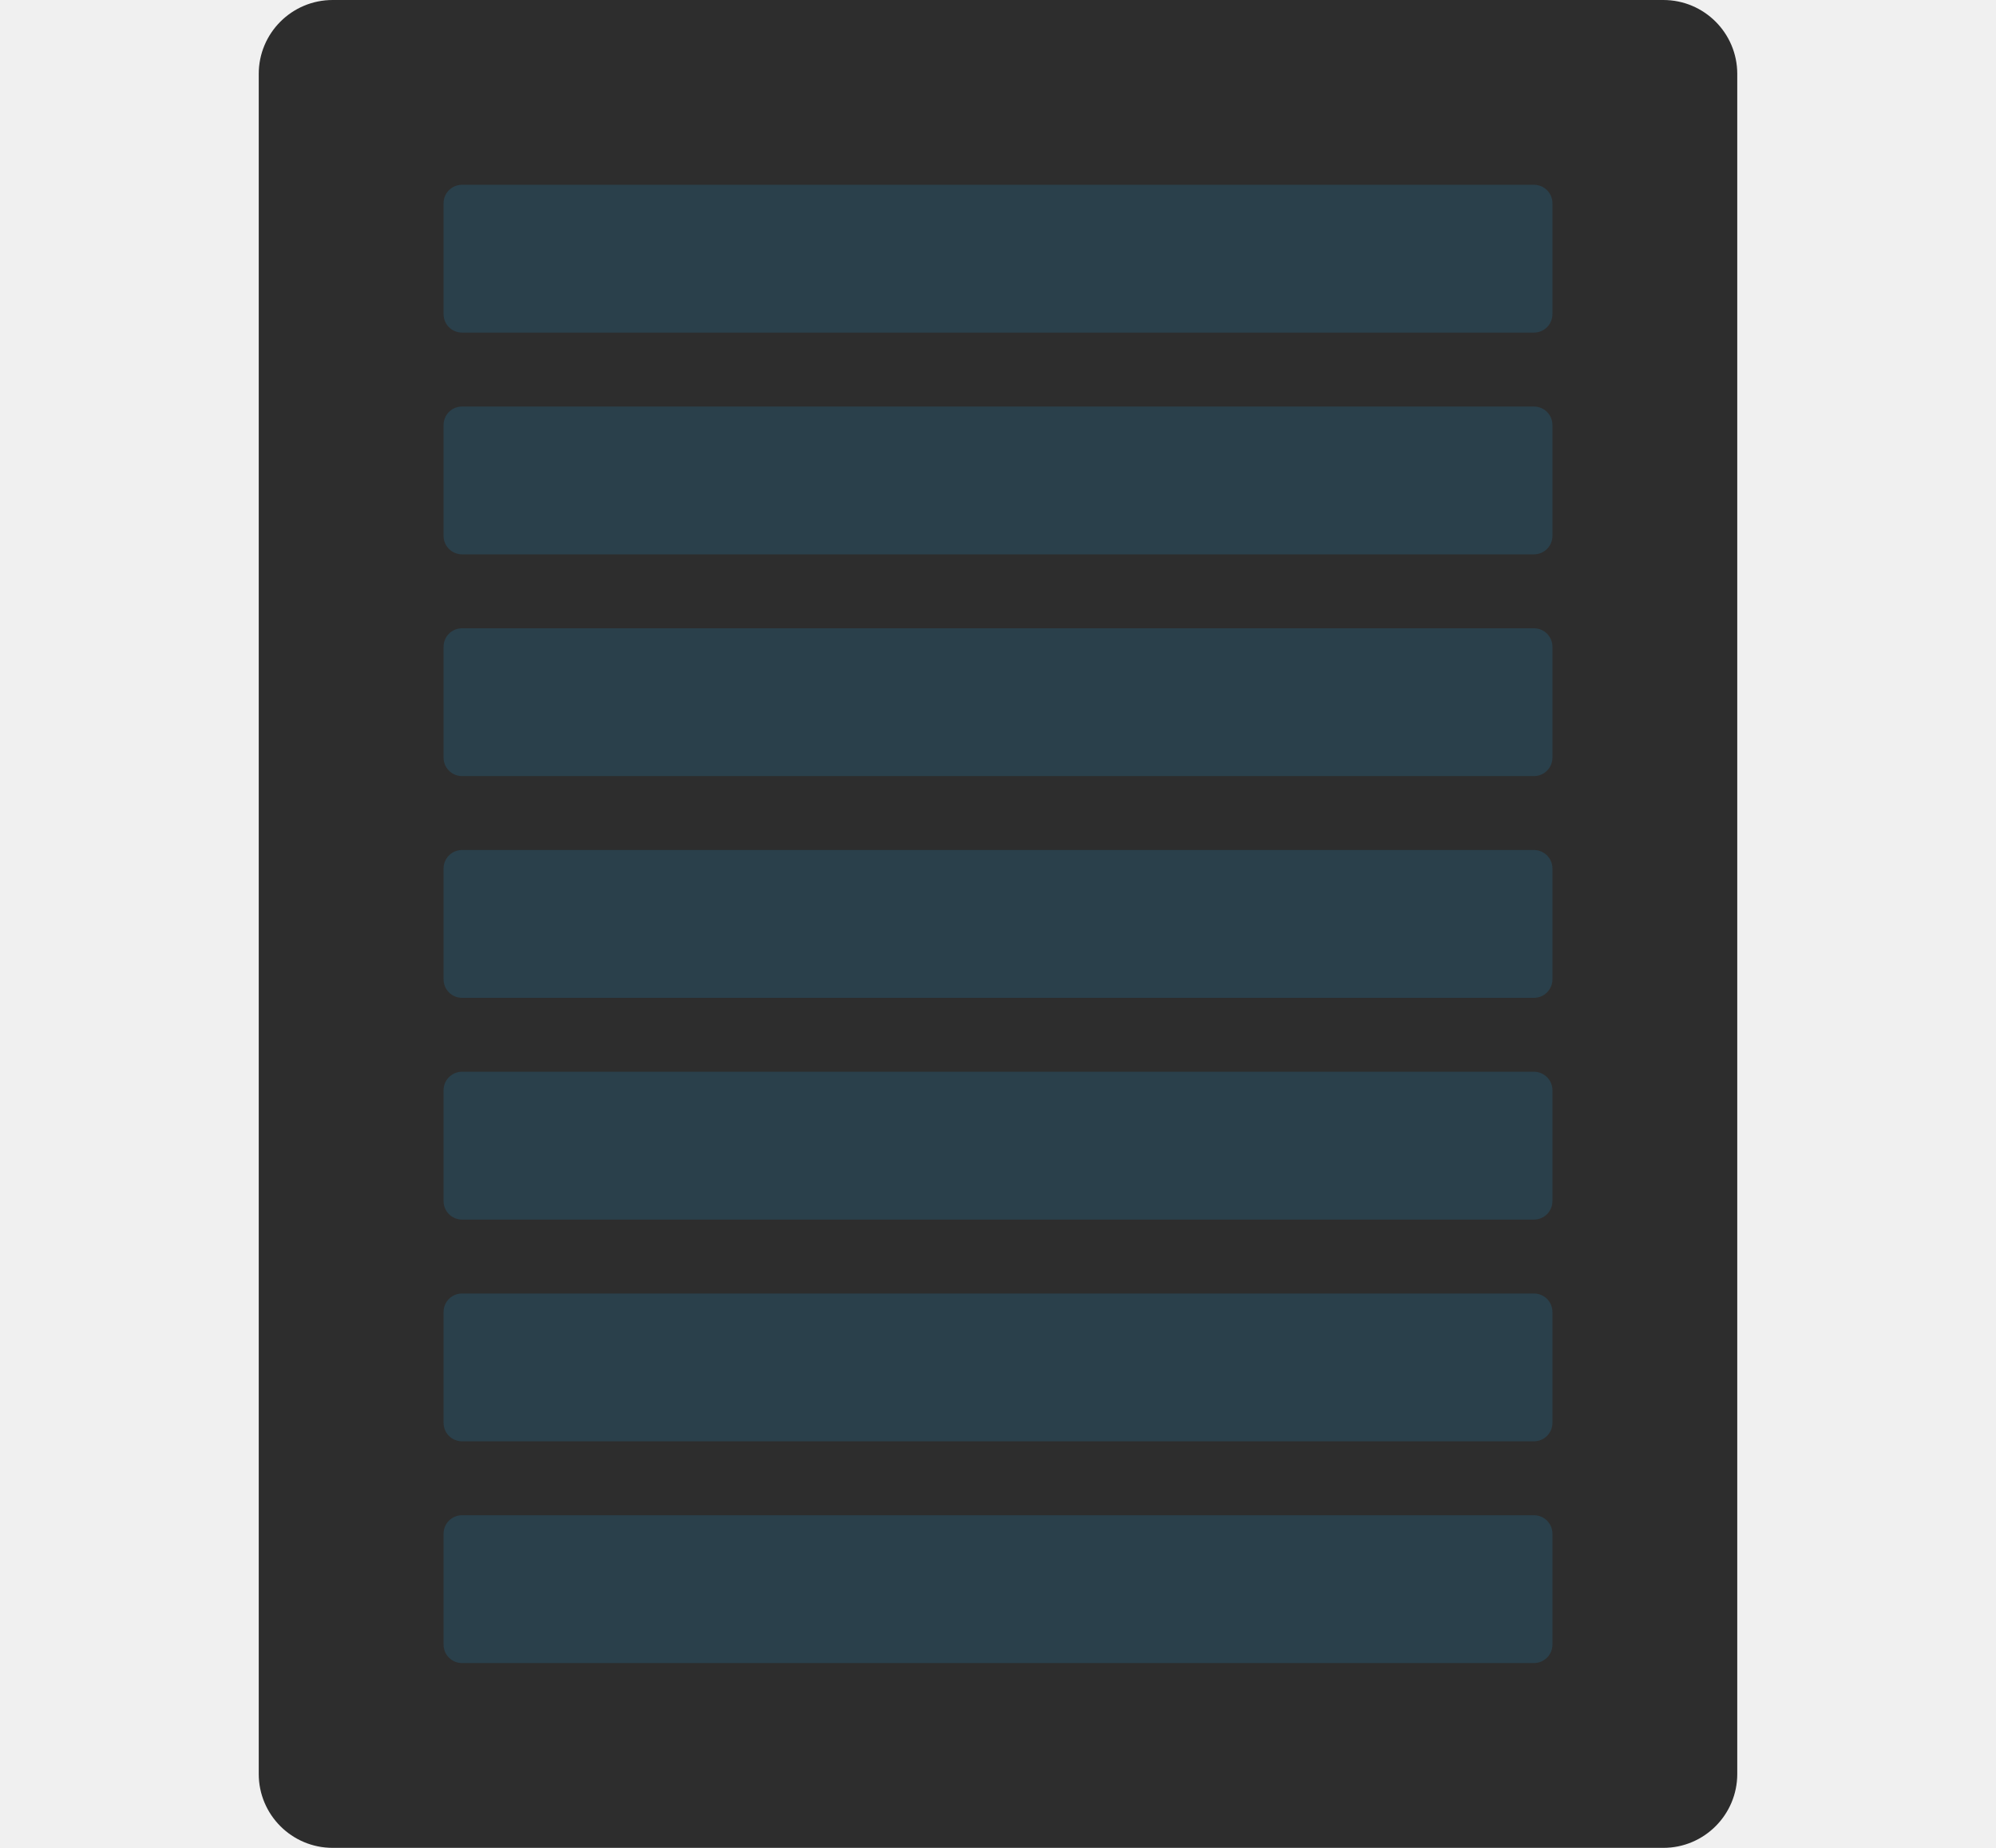
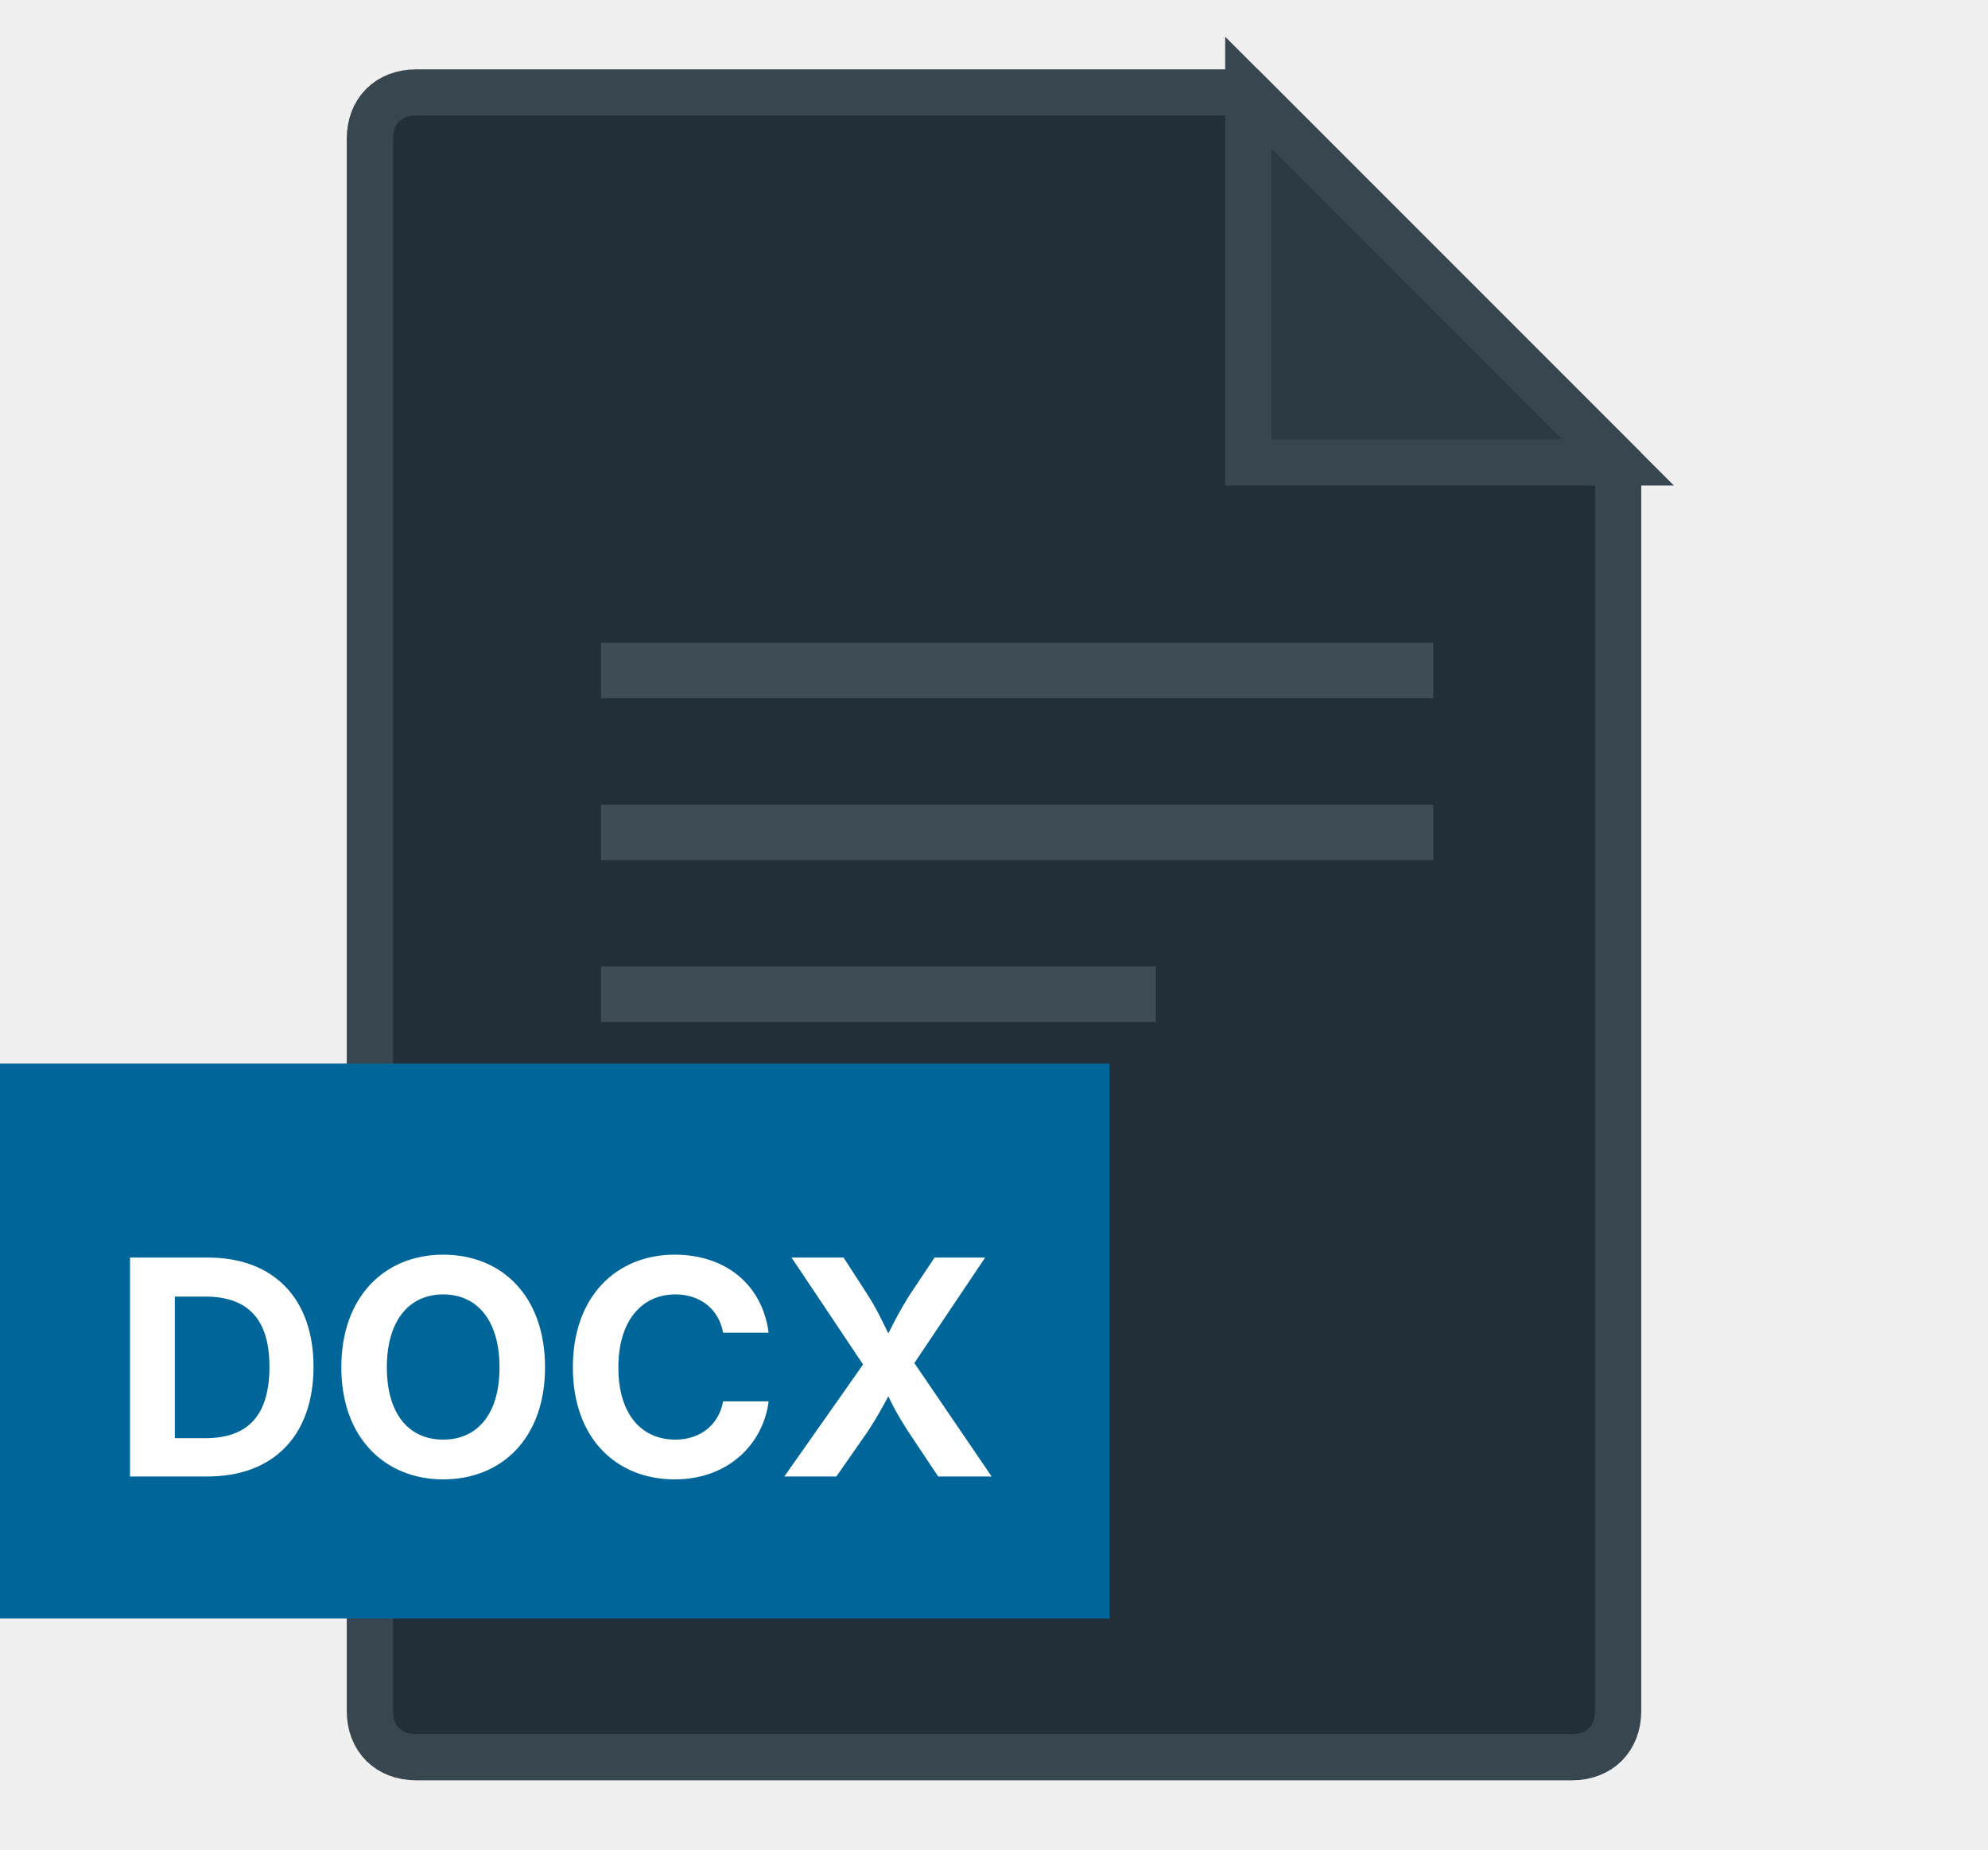
- <svg xmlns="http://www.w3.org/2000/svg" width="108" height="100" fill="none" viewBox="0 0 108 100">
-   <path fill="#2D2D2D" d="M14 4a4 4 0 0 1 4-4h72a4 4 0 0 1 4 4v92a4 4 0 0 1-4 4H18a4 4 0 0 1-4-4V4Z" />
-   <path fill="#2A404B" d="M24 11a1 1 0 0 1 1-1h58a1 1 0 0 1 1 1v6a1 1 0 0 1-1 1H25a1 1 0 0 1-1-1v-6Zm0 12a1 1 0 0 1 1-1h58a1 1 0 0 1 1 1v6a1 1 0 0 1-1 1H25a1 1 0 0 1-1-1v-6Zm0 12a1 1 0 0 1 1-1h58a1 1 0 0 1 1 1v6a1 1 0 0 1-1 1H25a1 1 0 0 1-1-1v-6Zm0 12a1 1 0 0 1 1-1h58a1 1 0 0 1 1 1v6a1 1 0 0 1-1 1H25a1 1 0 0 1-1-1v-6Zm0 12a1 1 0 0 1 1-1h58a1 1 0 0 1 1 1v6a1 1 0 0 1-1 1H25a1 1 0 0 1-1-1v-6Zm0 12a1 1 0 0 1 1-1h58a1 1 0 0 1 1 1v6a1 1 0 0 1-1 1H25a1 1 0 0 1-1-1v-6Zm0 12a1 1 0 0 1 1-1h58a1 1 0 0 1 1 1v6a1 1 0 0 1-1 1H25a1 1 0 0 1-1-1v-6Z" />
+ <svg xmlns="http://www.w3.org/2000/svg" width="43" height="40" viewBox="0 0 43 40">
+   <path d="M9 2H27L35 10V37c0 .6-.4 1-1 1H9c-.6 0-1-.4-1-1V3c0-.6.4-1 1-1Z" fill="#232F38" stroke="#38464F" />
+   <path d="M27 2 35 10H27Z" fill="#2C3A44" stroke="#38464F" />
+   <path d="M13 14.5h18M13 18h18M13 21.5h12" stroke="#3E4C56" stroke-width="1.2" />
+   <path d="M0 23h24v12H0z" fill="#006699" />
+   <text x="12" y="29.5" fill="#FFFFFF" font-family="Inter, Arial, sans-serif" font-size="6.5" font-weight="700" text-anchor="middle" dominant-baseline="middle">DOCX</text>
</svg>
